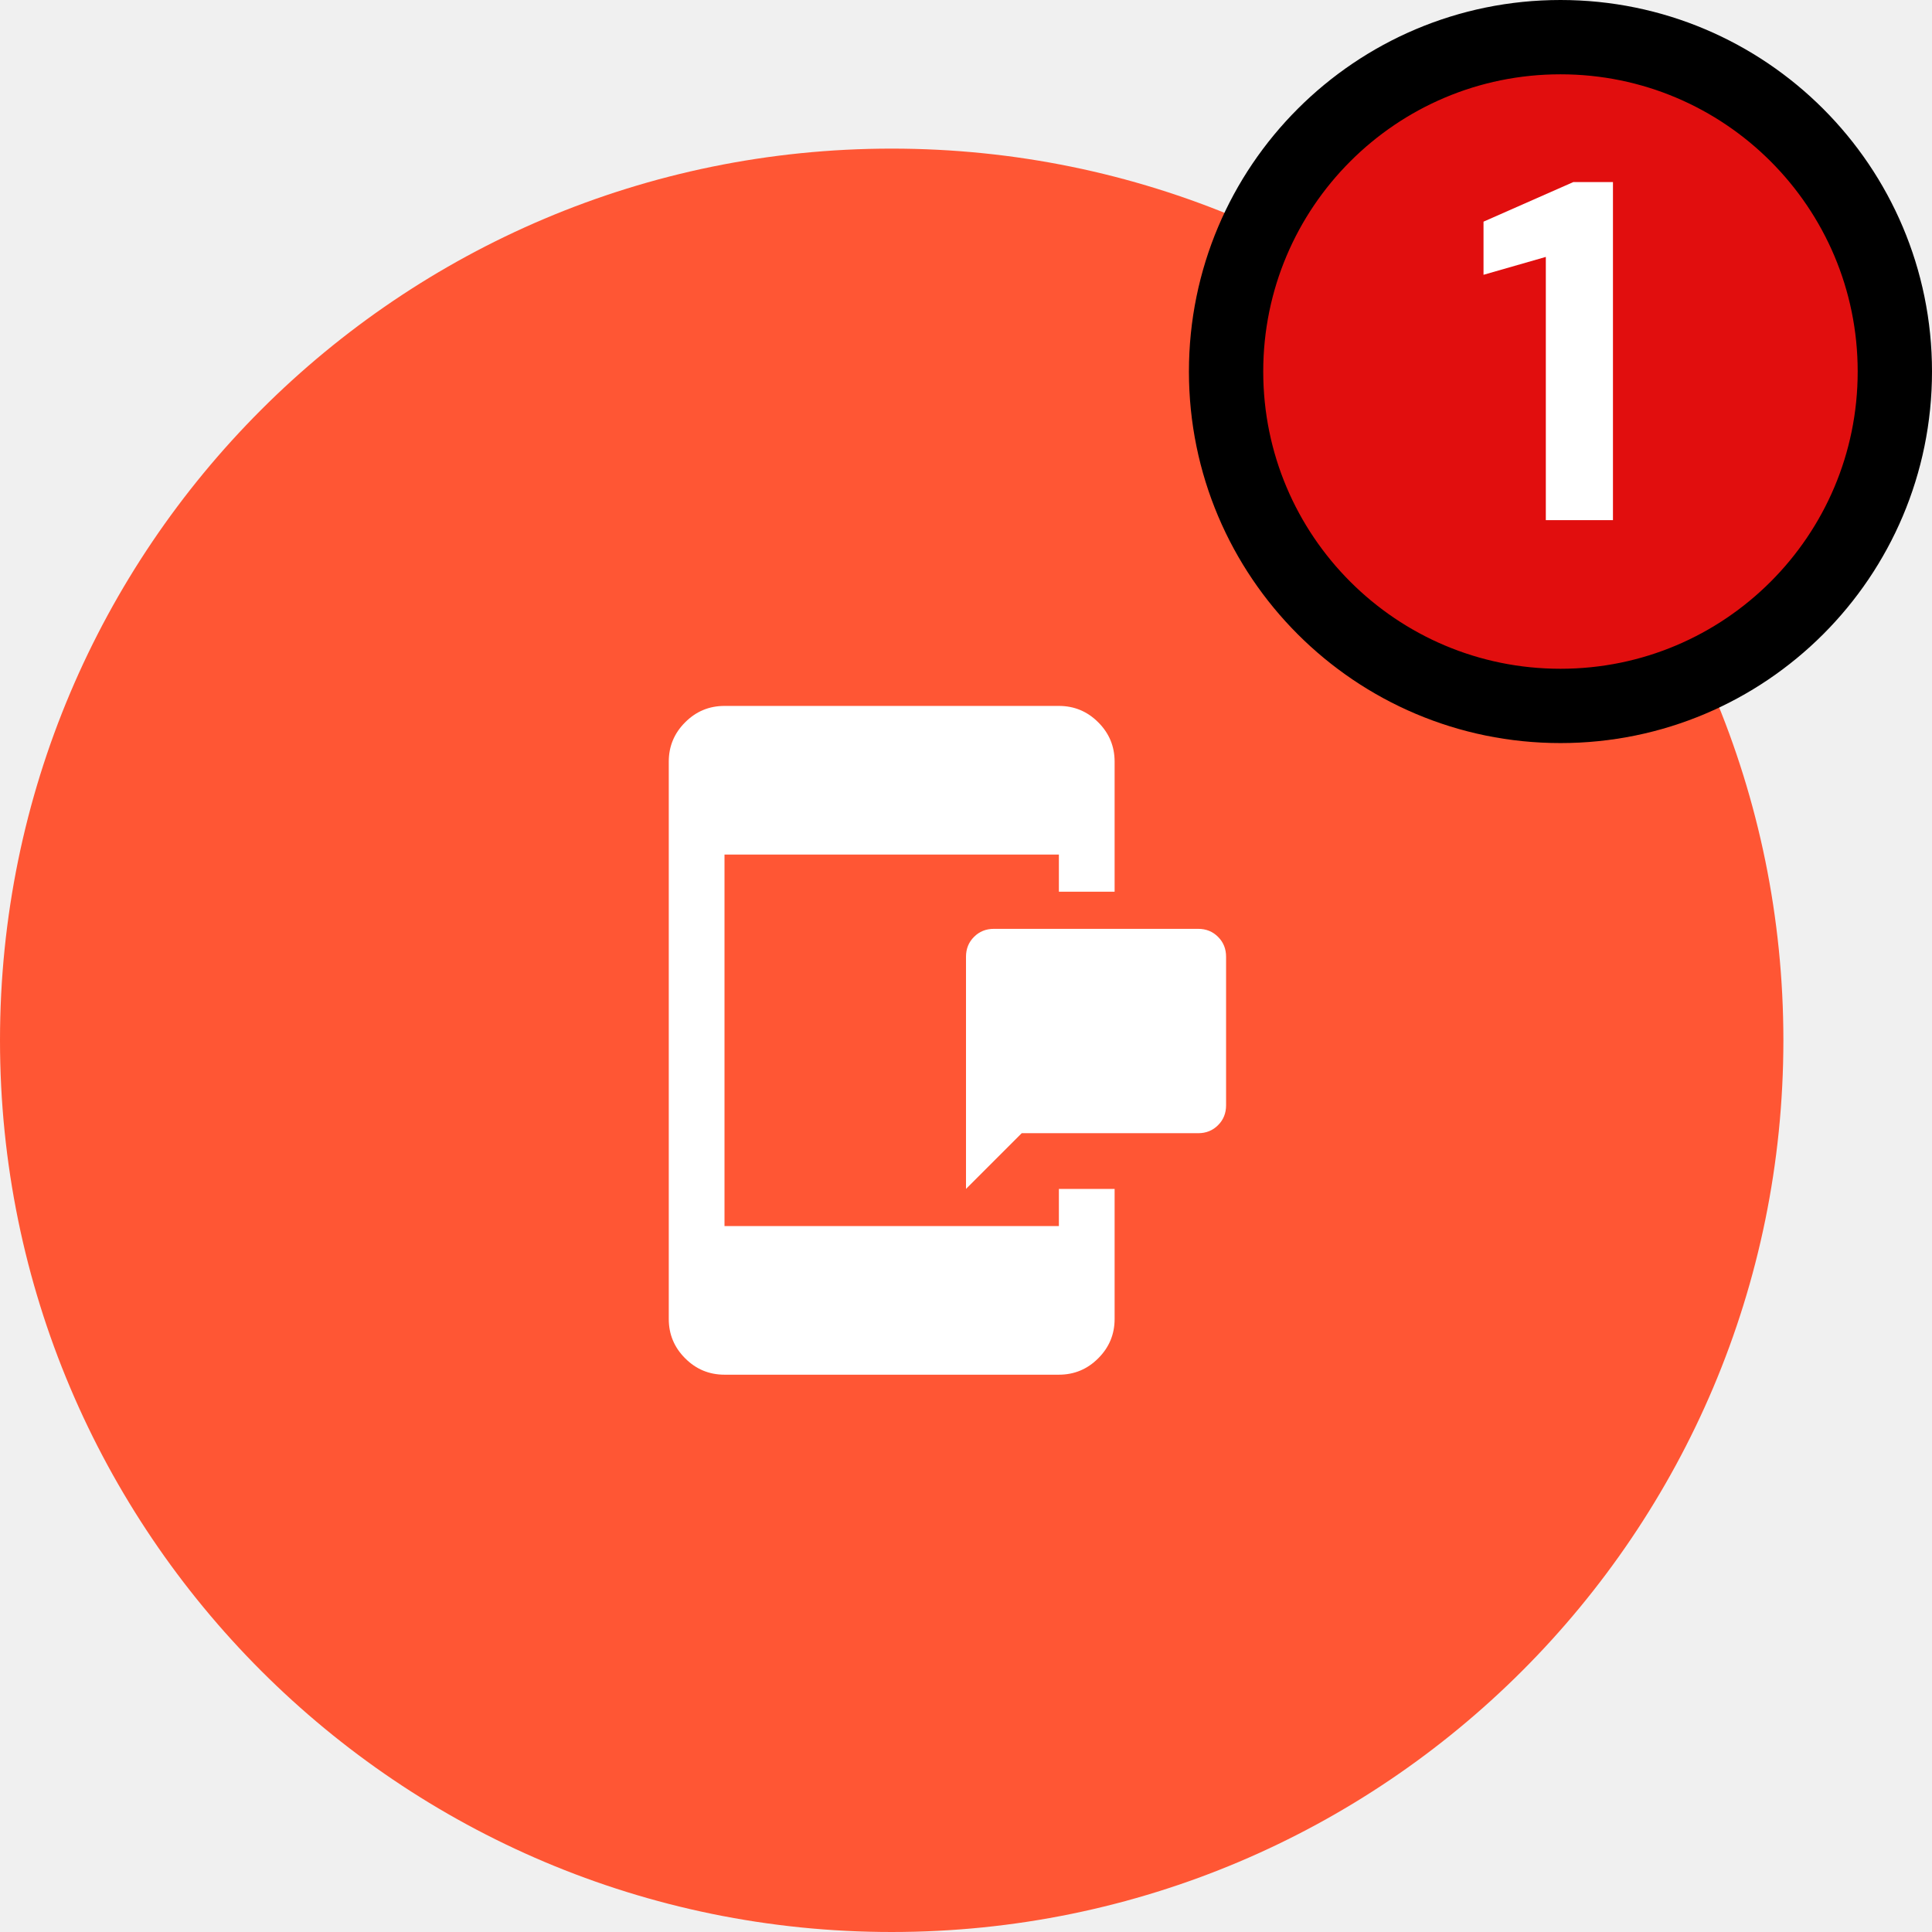
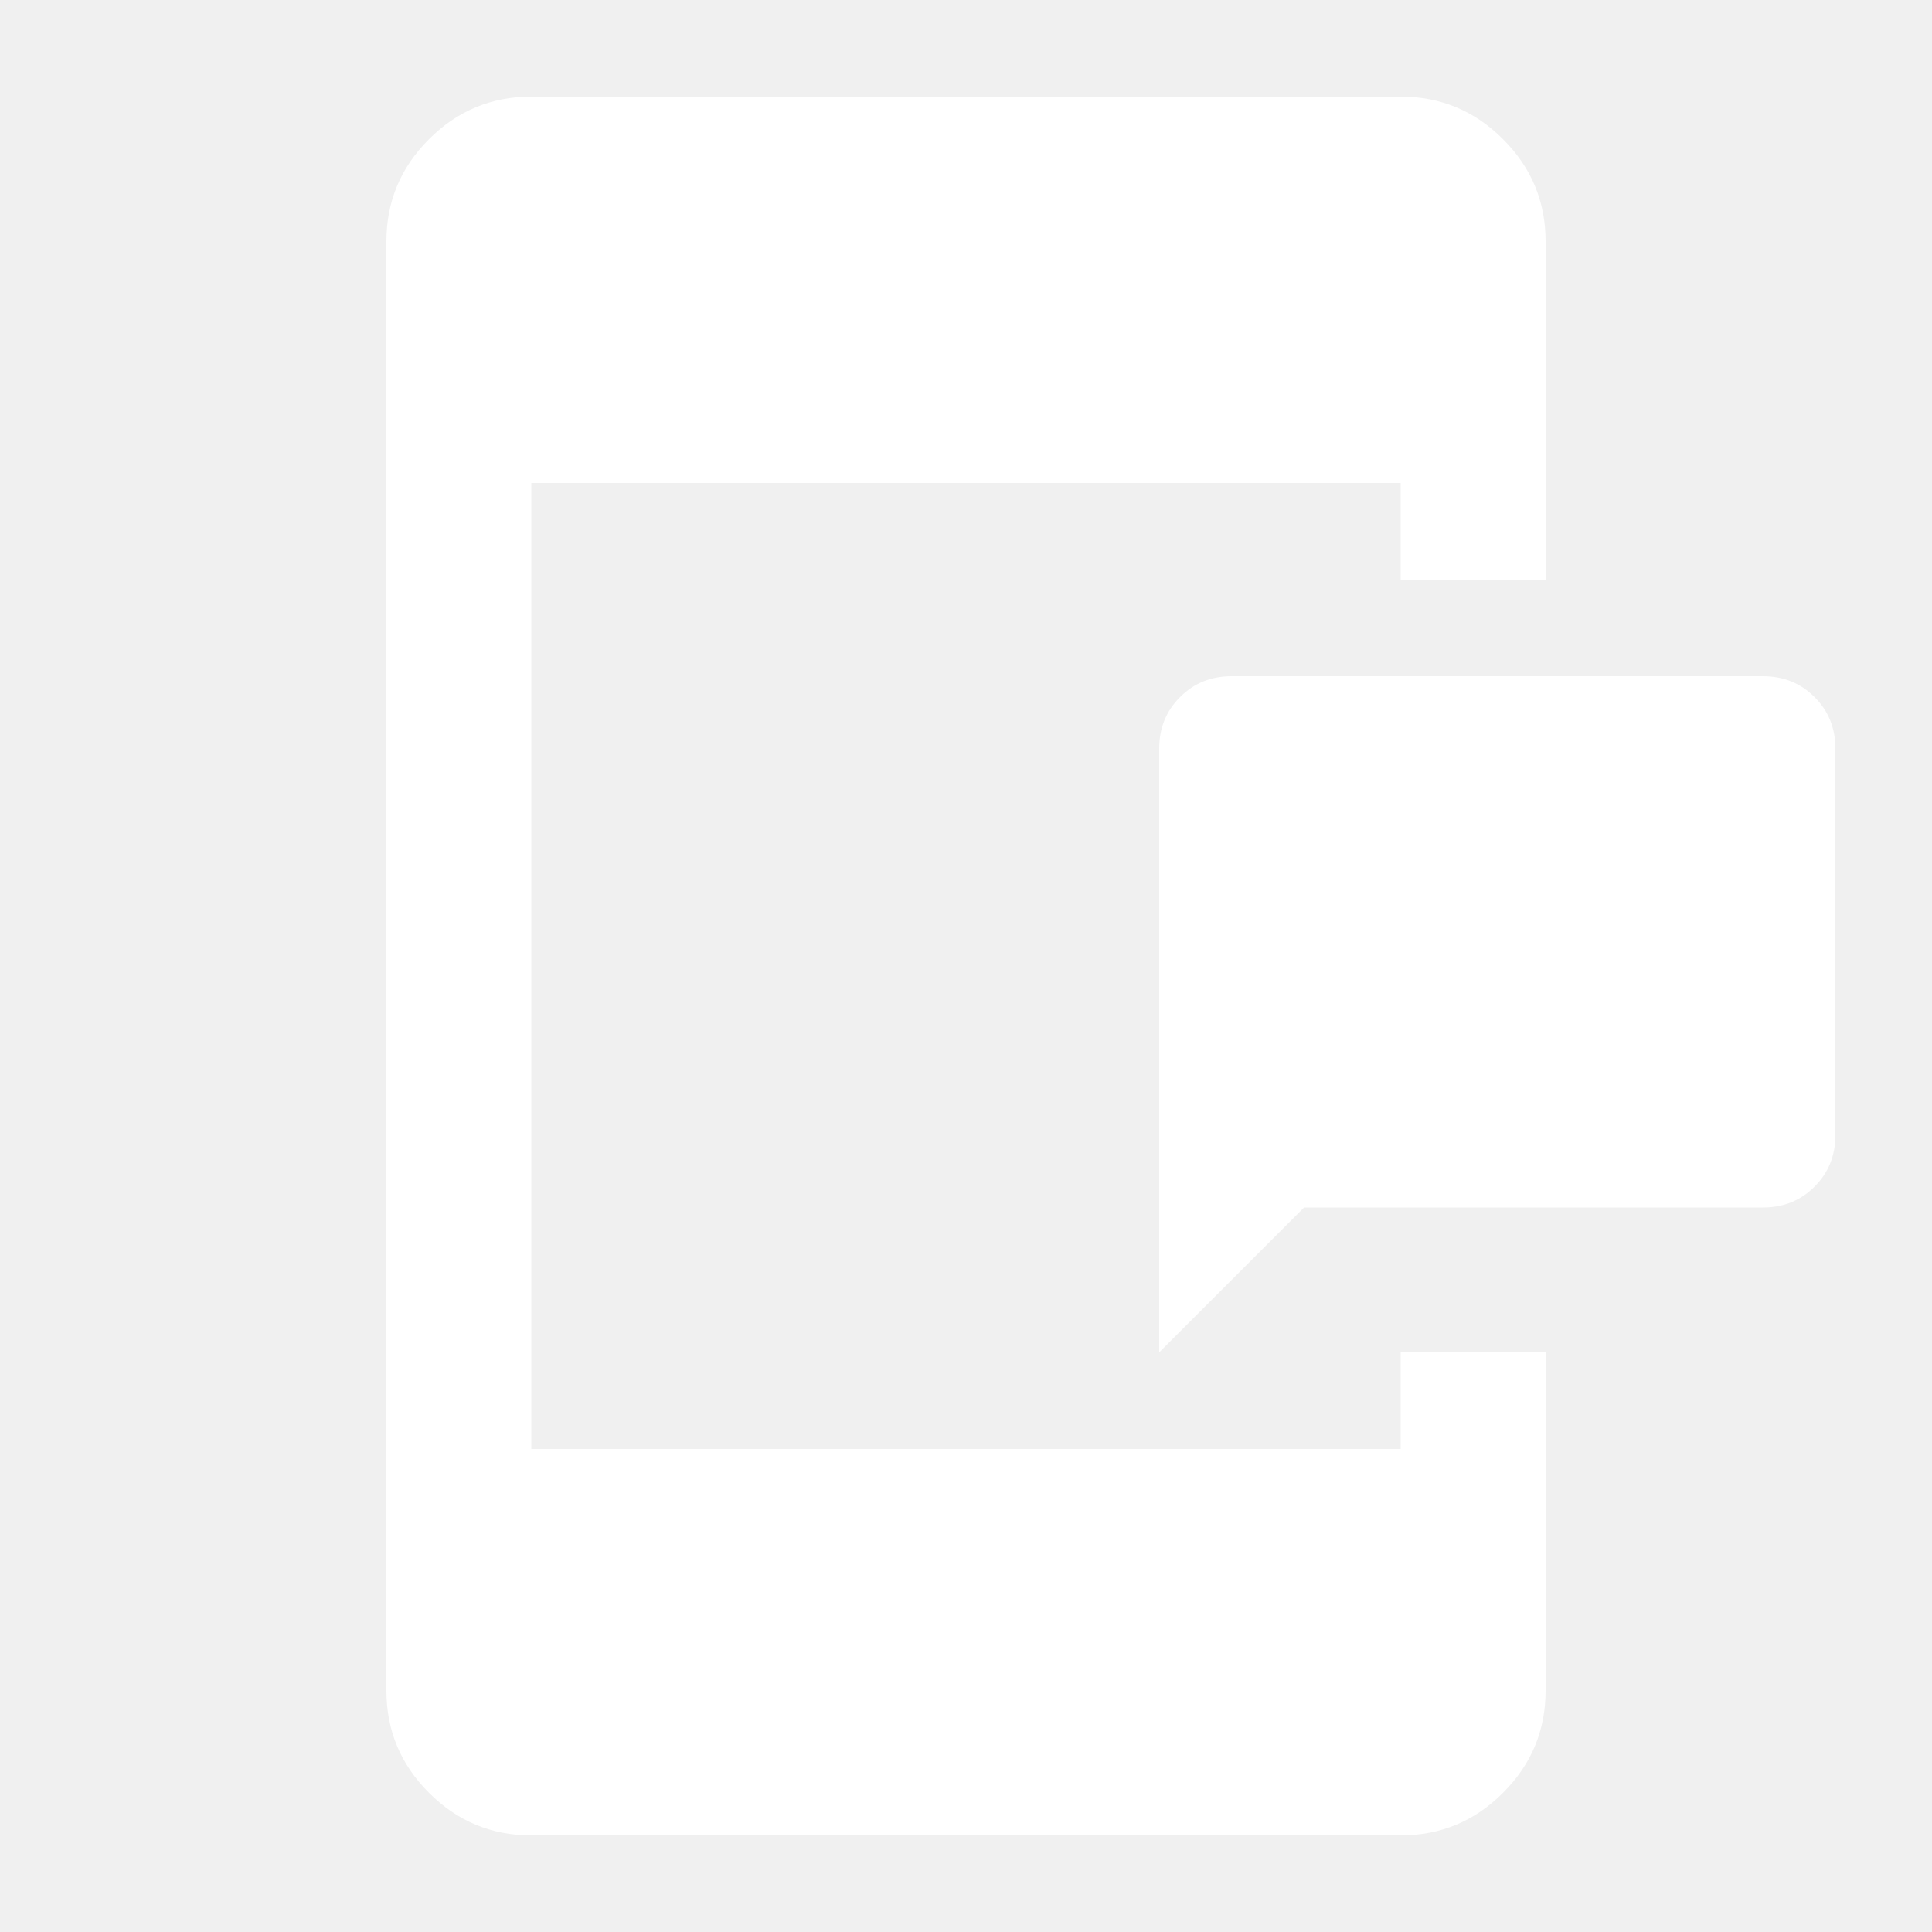
- <svg xmlns="http://www.w3.org/2000/svg" width="52" height="52" viewBox="0 0 52 52" fill="none">
-   <path d="M0 28C0 14.745 10.745 4 24 4C37.255 4 48 14.745 48 28C48 41.255 37.255 52 24 52C10.745 52 0 41.255 0 28Z" fill="#FF5634" />
-   <path d="M26 32V25.75C26 25.538 26.072 25.359 26.216 25.216C26.359 25.072 26.538 25 26.75 25H32.25C32.462 25 32.641 25.072 32.784 25.216C32.928 25.359 33 25.538 33 25.75V29.75C33 29.962 32.928 30.141 32.784 30.284C32.641 30.428 32.462 30.5 32.25 30.5H27.5L26 32ZM19.5 37C19.087 37 18.734 36.853 18.441 36.559C18.147 36.266 18 35.913 18 35.5V20.5C18 20.087 18.147 19.734 18.441 19.441C18.734 19.147 19.087 19 19.5 19H28.5C28.913 19 29.266 19.147 29.559 19.441C29.853 19.734 30 20.087 30 20.5V24H28.5V23H19.5V33H28.5V32H30V35.5C30 35.913 29.853 36.266 29.559 36.559C29.266 36.853 28.913 37 28.5 37H19.5Z" fill="white" />
-   <rect x="33" y="1" width="18" height="18" rx="9" fill="#E10E0E" />
-   <rect x="33" y="1" width="18" height="18" rx="9" stroke="black" stroke-width="2" />
-   <path d="M41.606 14V6.915L39.929 7.396V5.966L42.347 4.9H43.413V14H41.606Z" fill="white" />
+ <svg xmlns="http://www.w3.org/2000/svg" width="20" height="20" viewBox="0 0 20 20" fill="none">
+   <path d="M12 14V7.75C12 7.537 12.072 7.359 12.216 7.216C12.359 7.072 12.537 7 12.75 7H18.25C18.462 7 18.641 7.072 18.784 7.216C18.928 7.359 19 7.537 19 7.75V11.75C19 11.963 18.928 12.141 18.784 12.284C18.641 12.428 18.462 12.5 18.25 12.5H13.5L12 14ZM5.5 19C5.088 19 4.734 18.853 4.441 18.559C4.147 18.266 4 17.913 4 17.5V2.5C4 2.087 4.147 1.734 4.441 1.441C4.734 1.147 5.088 1 5.5 1H14.5C14.912 1 15.266 1.147 15.559 1.441C15.853 1.734 16 2.087 16 2.5V6H14.5V5H5.5V15H14.5V14H16V17.5C16 17.913 15.853 18.266 15.559 18.559C15.266 18.853 14.912 19 14.5 19H5.5Z" fill="white" />
</svg>
